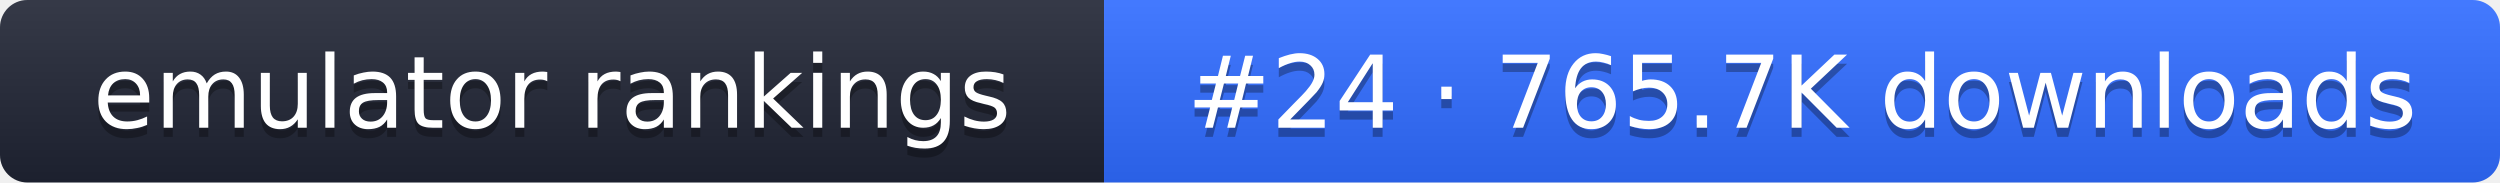
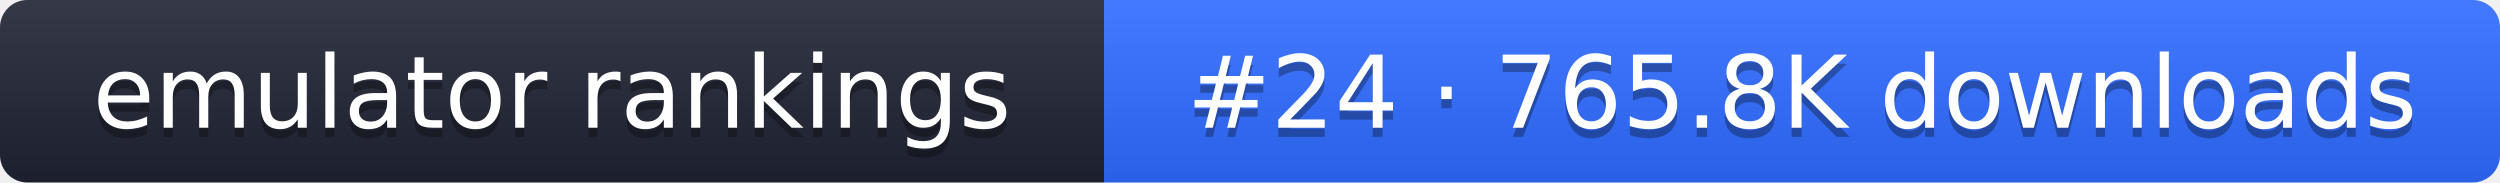
- <svg xmlns="http://www.w3.org/2000/svg" width="274" height="20" role="img" aria-label="emulator rankings: #24 · 765.7K downloads">
+ <svg xmlns="http://www.w3.org/2000/svg" width="274" height="20" role="img" aria-label="emulator rankings: #24 · 765.8K downloads">
  <linearGradient id="g" x2="0" y2="100%">
    <stop offset="0" stop-color="#fff" stop-opacity=".1" />
    <stop offset="1" stop-opacity=".1" />
  </linearGradient>
  <clipPath id="r">
    <rect width="274" height="20" rx="3" fill="#fff" />
  </clipPath>
  <g clip-path="url(#r)">
    <rect width="121" height="20" fill="#1f2433" />
    <rect x="121" width="153" height="20" fill="#2f6bff" />
    <rect width="274" height="20" fill="url(#g)" />
  </g>
  <g fill="#fff" text-anchor="middle" font-family="Verdana,DejaVu Sans,sans-serif" font-size="11">
    <text x="60.5" y="15" fill="#010101" fill-opacity=".3">emulator rankings</text>
    <text x="60.5" y="14">emulator rankings</text>
-     <text x="197.5" y="15" fill="#010101" fill-opacity=".3">#24 · 765.7K downloads</text>
-     <text x="197.5" y="14">#24 · 765.7K downloads</text>
+     <text x="197.5" y="15" fill="#010101" fill-opacity=".3">#24 · 765.8K downloads</text>
+     <text x="197.5" y="14">#24 · 765.8K downloads</text>
  </g>
</svg>
